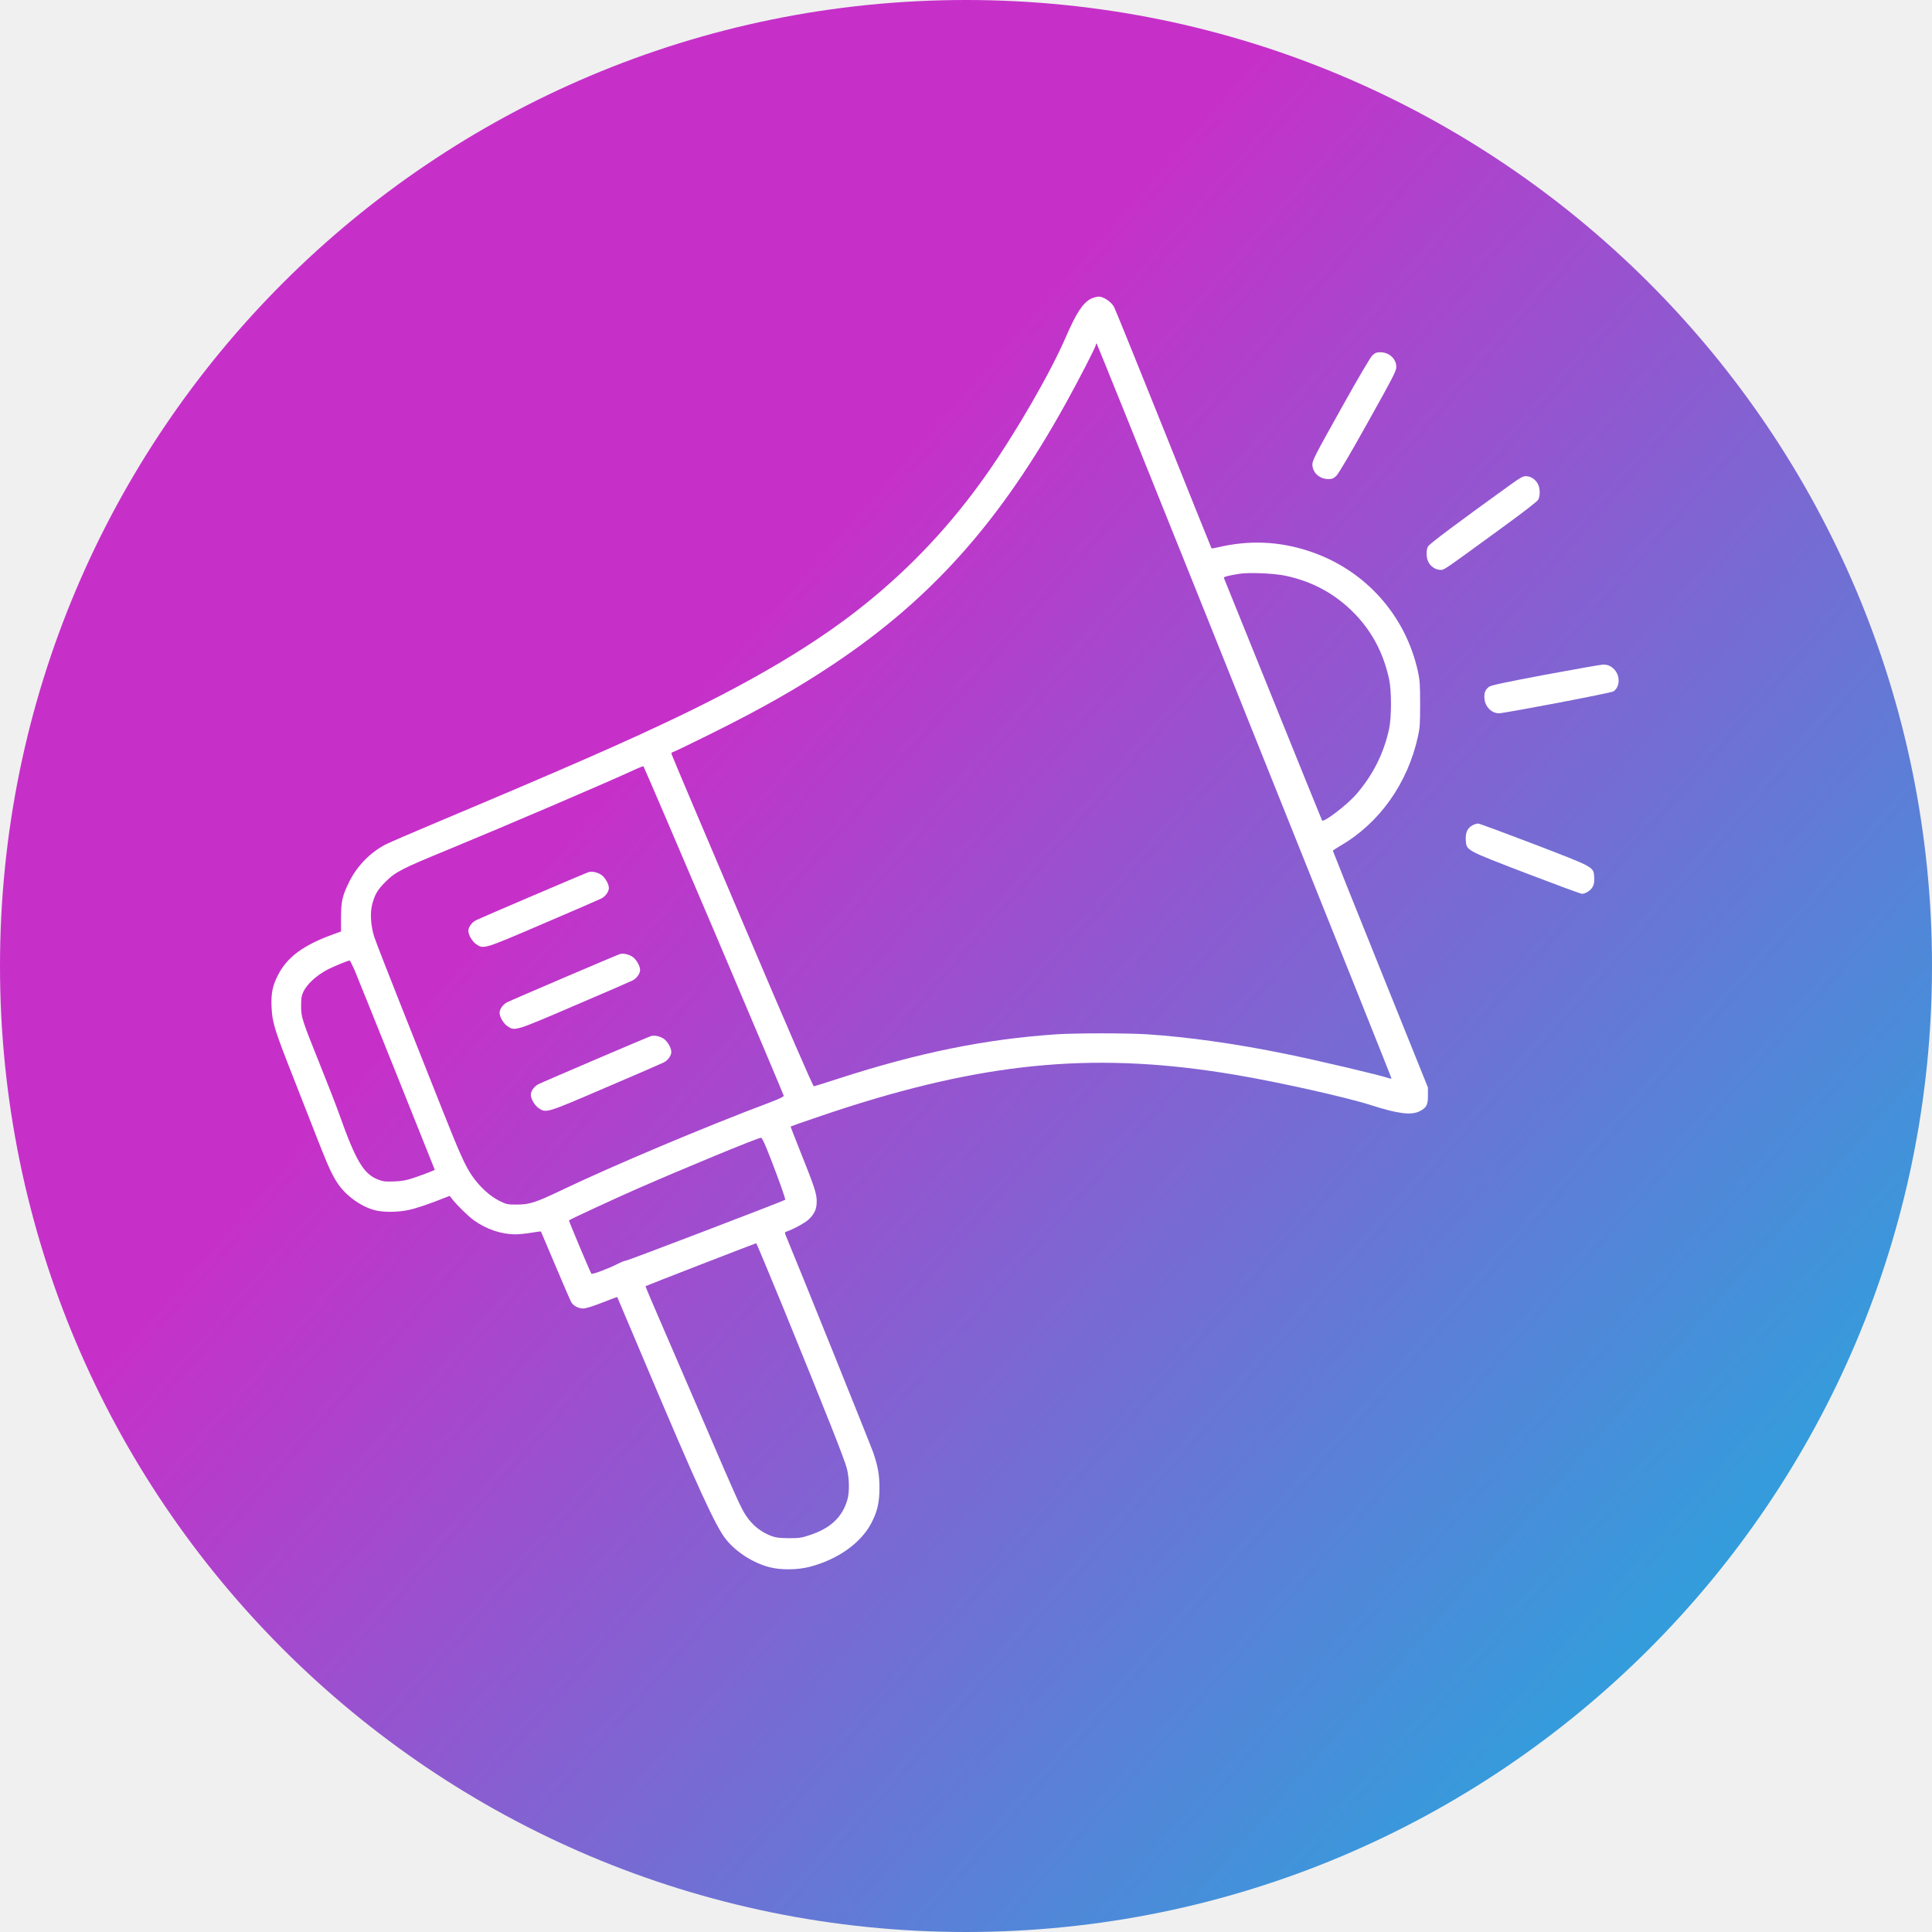
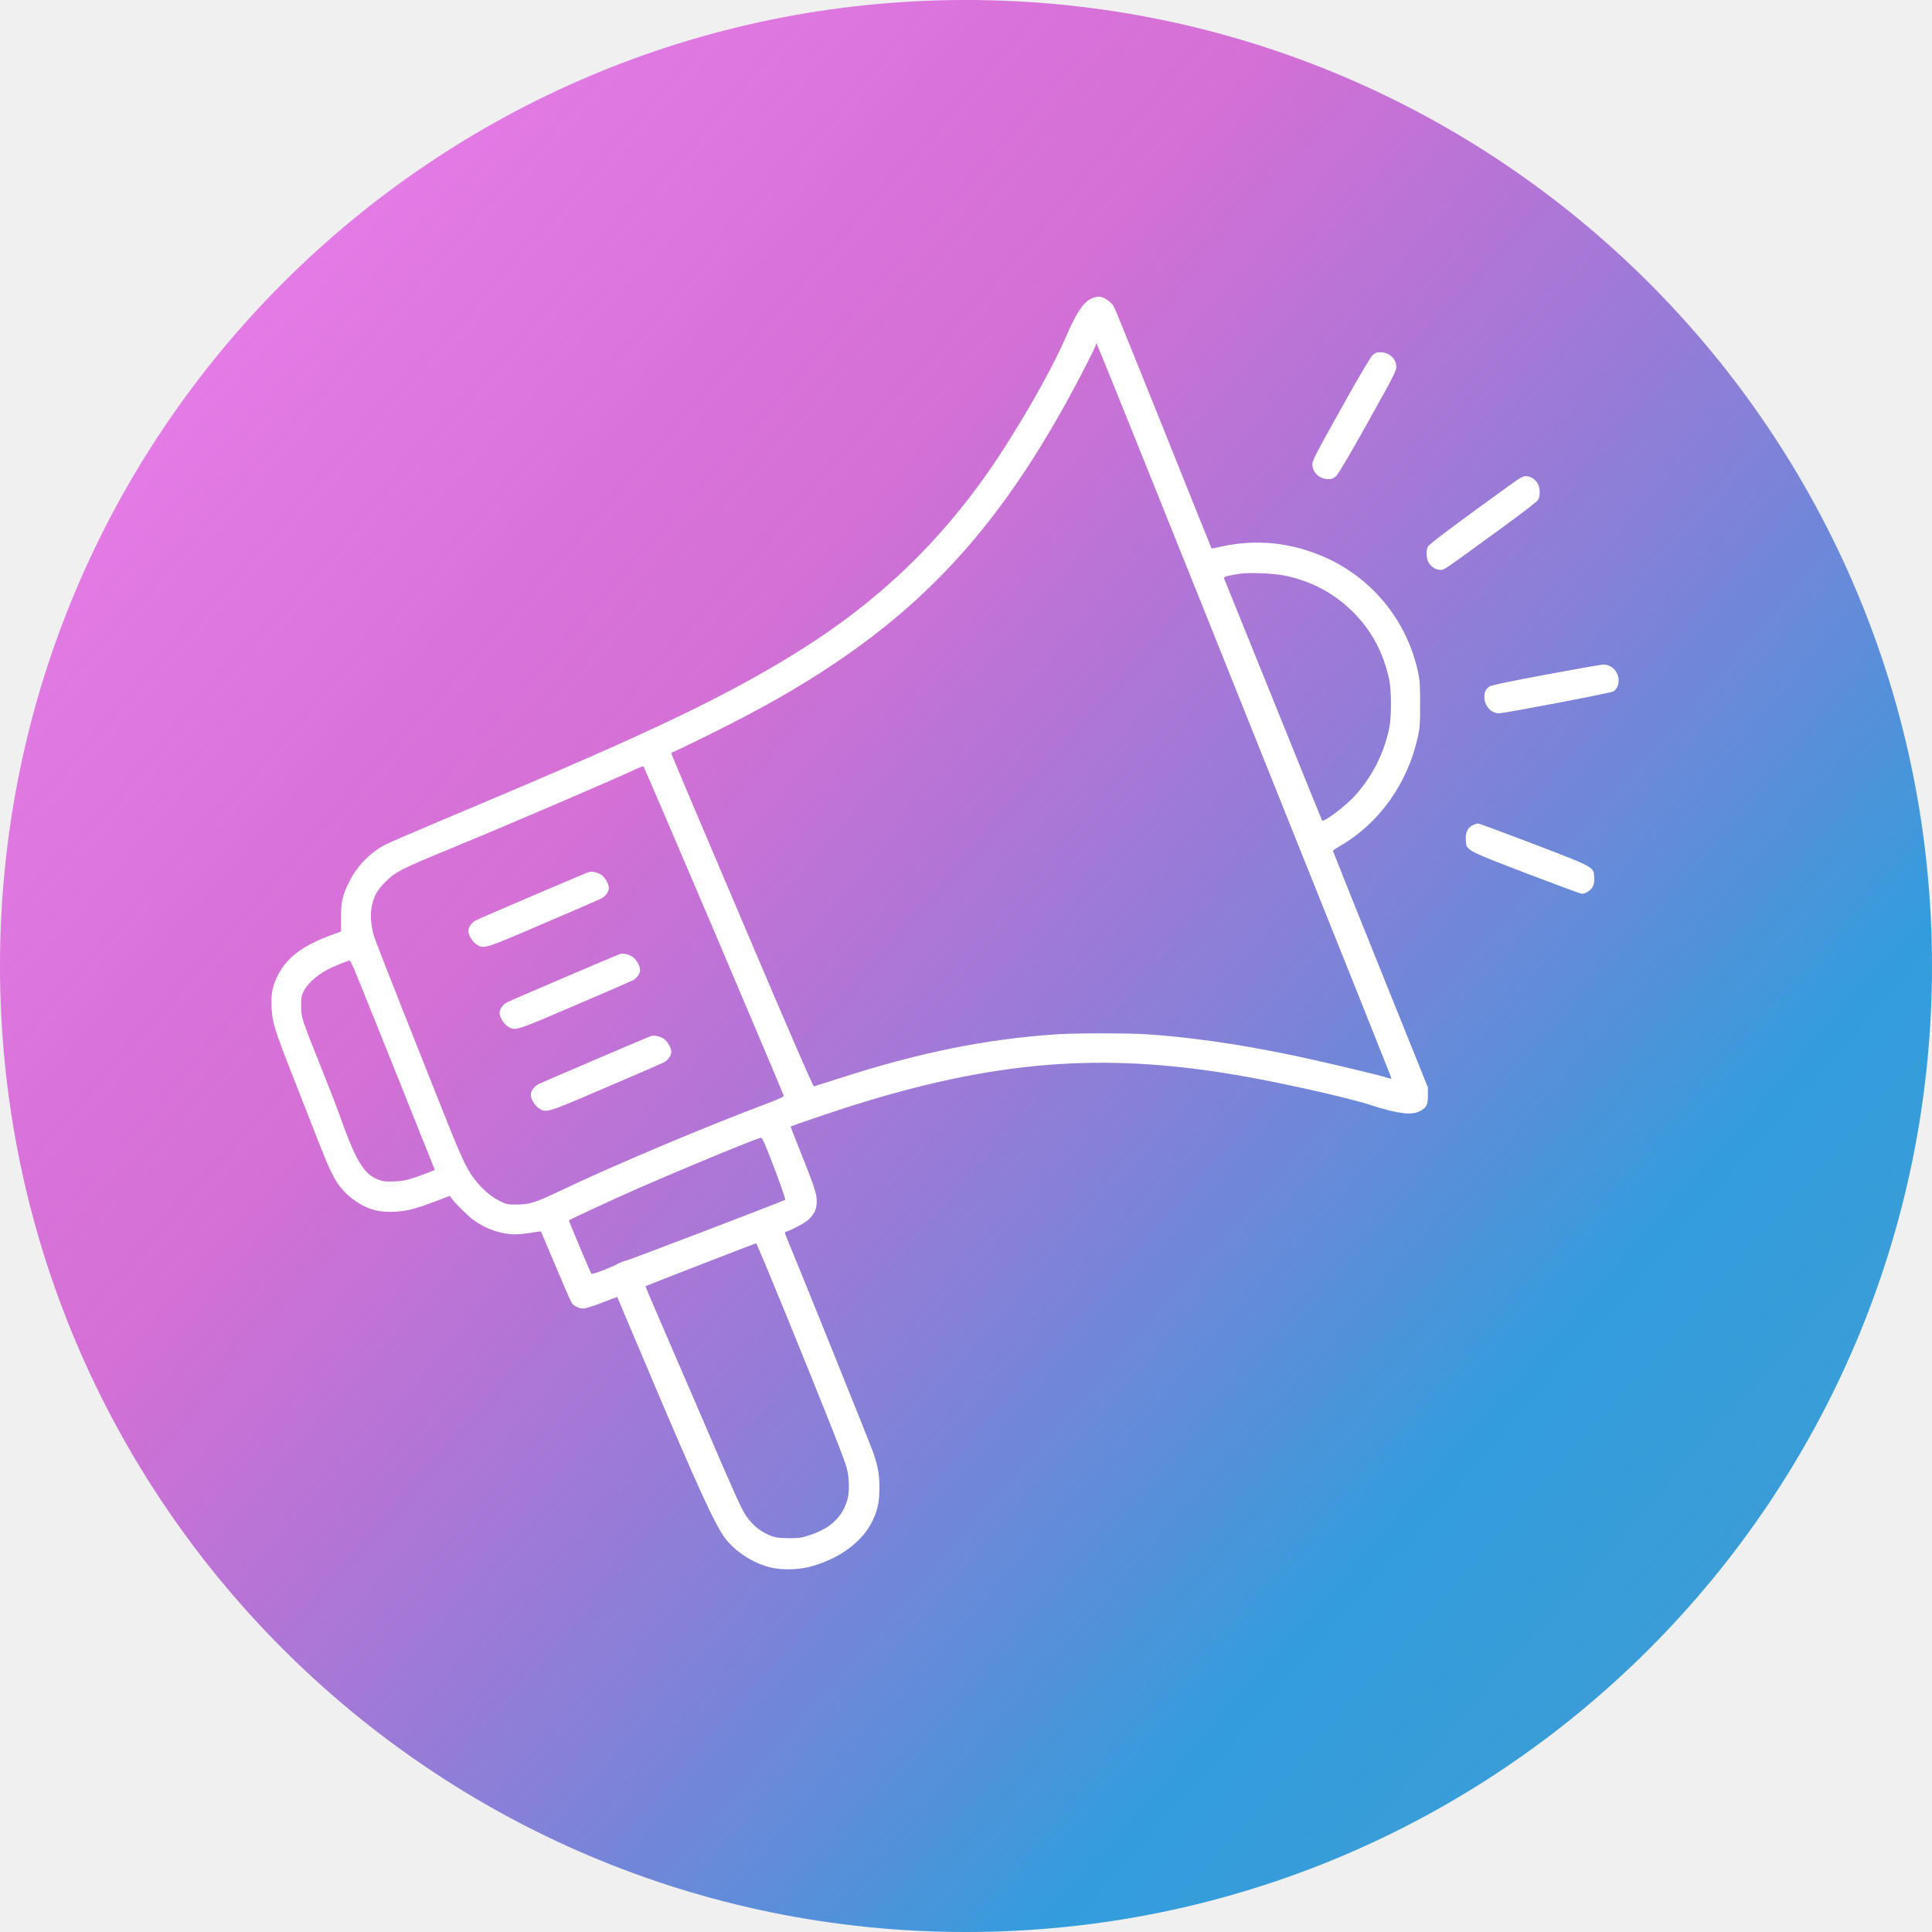
<svg xmlns="http://www.w3.org/2000/svg" width="1980" height="1980" viewBox="0 0 1980 1980" fill="none">
  <g clip-path="url(#clip0_12_9)">
    <path d="M1980 990C1980 443.238 1536.76 0 990 0C443.238 0 0 443.238 0 990C0 1536.76 443.238 1980 990 1980C1536.76 1980 1980 1536.76 1980 990Z" fill="url(#paint0_linear_12_9)" />
    <path d="M1118.2 306.1C1109.9 310.2 1103.1 320.6 1092.5 345C1076.8 381.5 1041.3 443 1011.4 485.6C975.199 537.2 933.499 581.8 884.699 620.7C837.399 658.6 776.299 695.3 696.799 733.6C640.799 760.5 580.999 786.7 449.499 842C423.099 853.1 398.599 863.7 394.899 865.6C379.299 873.8 365.9 887.6 358 903.5C350.9 917.8 349.5 923.7 349.5 940.5V954.6L340.5 957.9C310.7 968.8 294.6 980.8 285.2 998.7C279.3 1010.1 277.7 1017.8 278.3 1032C279 1047.9 281.2 1055 300.7 1104.5C309.8 1127.6 321.199 1156.7 325.999 1169.1C336.199 1195.1 340.4 1204.3 346 1212.7C354.6 1225.7 370.699 1237.1 385.099 1240.5C393.799 1242.5 407.599 1242.4 418.499 1240.1C426.299 1238.5 438.499 1234.4 456.199 1227.4L460.899 1225.6L463.199 1228.6C467.999 1234.8 479.799 1246.4 485.599 1250.6C498.499 1259.8 513.799 1265 528.299 1265C531.699 1265 538.799 1264.3 544.199 1263.4C549.599 1262.5 554.199 1261.9 554.399 1262.1C554.499 1262.3 561.299 1278.2 569.399 1297.5C577.499 1316.7 584.799 1333.5 585.599 1334.8C587.899 1338.4 592.999 1341 597.699 1341C600.399 1341 607.099 1338.9 617.099 1335C625.499 1331.7 632.499 1329.1 632.599 1329.3C632.699 1329.4 644.999 1358.5 659.999 1394C715.099 1524.5 733.699 1565.2 744.399 1578.1C755.099 1591.1 771.999 1601.8 788.499 1606.1C800.299 1609.2 817.299 1609 829.999 1605.7C858.499 1598.2 881.899 1581.7 892.799 1561.3C899.099 1549.3 901.299 1540.1 901.299 1525C901.299 1511.4 899.899 1503.5 894.999 1488.8C892.799 1482.3 817.199 1294.6 805.499 1266.7C804.099 1263.2 804.099 1262.9 805.699 1262.3C813.099 1259.8 824.599 1253.5 828.599 1249.9C834.699 1244.2 836.999 1239.2 836.999 1231.1C836.999 1223.4 834.799 1216.5 820.399 1180.6C814.699 1166.3 810.099 1154.6 810.299 1154.5C811.099 1153.9 854.299 1139.1 868.999 1134.5C1017.4 1087.3 1128.2 1078.1 1266.5 1101.6C1311 1109.1 1380.6 1124.7 1405 1132.6C1432.8 1141.5 1446.3 1143.2 1455 1138.8C1462 1135.2 1463.5 1132.3 1463.4 1122.7V1114.5L1414.7 993.6C1387.9 927 1366 872.3 1366 871.9C1366 871.6 1369.5 869.2 1373.8 866.7C1413.8 843.5 1442.7 802.7 1453.2 754.7C1455.2 745.8 1455.4 741.6 1455.4 721.5C1455.4 701.5 1455.1 697.2 1453.2 688.4C1440.5 630.2 1398.7 583.8 1342.1 565C1310.8 554.6 1280.2 553.3 1247.3 561.1C1244.4 561.8 1241.8 562.2 1241.6 561.9C1241.4 561.7 1219.3 506.8 1192.6 440C1165.8 373.2 1142.9 316.7 1141.7 314.5C1138.8 309.3 1131 304 1126.1 304C1124.1 304 1120.6 305 1118.2 306.1ZM1233 622.7C1395.9 1029 1426 1104.4 1426 1105.2C1426 1105.6 1424.8 1105.5 1423.4 1105C1416.3 1102.3 1350.7 1086.8 1317.7 1080.1C1266.9 1069.7 1217.3 1062.7 1175.5 1060C1154.9 1058.7 1102.5 1058.7 1082.8 1060C1009.9 1064.9 941.299 1078.8 858.999 1105.5C846.099 1109.7 834.899 1113.2 834.099 1113.3C833.199 1113.4 809.499 1058.9 760.899 944.5C721.299 851.5 688.699 774.5 688.399 773.2C687.999 771.8 688.199 771 689.099 771C689.799 771 706.999 762.7 727.399 752.6C780.999 726 817.899 705 854.599 680.4C954.999 613.3 1025.3 534.2 1092.2 413.5C1106.1 388.4 1123 355.5 1123 353.6C1123 352.7 1123.3 352 1123.8 352C1124.2 352 1173.3 473.8 1233 622.7ZM1317.2 590C1343.7 595.6 1365.8 607.2 1384.9 625.5C1404.7 644.6 1417.5 667.8 1423.6 696C1426.2 707.9 1426.2 735.1 1423.6 747C1418.2 772.2 1407 794.3 1389.9 814.1C1380.2 825.2 1356.3 843.4 1354.9 840.8C1354.5 840.1 1331.8 784.1 1304.5 716.5C1277.2 648.8 1254.6 593 1254.3 592.3C1253.8 591.2 1258.6 589.9 1270.5 588C1280.2 586.5 1306.1 587.6 1317.2 590ZM731.599 953.5C770.899 1045.9 803.099 1122.1 803.199 1122.9C803.399 1123.9 798.899 1126.1 787.999 1130.2C722.799 1154.7 627.899 1194.7 574.999 1220C548.799 1232.5 542.599 1234.5 529.399 1234.5C519.799 1234.5 519.099 1234.3 511.599 1230.6C501.899 1225.8 491.199 1215.9 483.499 1204.6C476.499 1194.3 470.699 1181.3 450.999 1131.5C442.199 1109.5 424.099 1063.8 410.699 1030C397.199 996.1 384.999 964.6 383.499 960C379.999 948.7 379.099 935.9 381.399 927C384.099 916.6 386.799 912 395.399 903.4C405.499 893.4 412.099 890.1 460.499 870.2C518.499 846.3 624.299 801 651.999 788.1C655.599 786.5 658.899 785.2 659.399 785.3C659.799 785.5 692.299 861.2 731.599 953.5ZM363.3 994C365.5 999.2 384.899 1047.5 406.499 1101.2L445.599 1198.9L440.799 1201C438.199 1202.1 431.199 1204.7 425.299 1206.7C416.399 1209.7 412.699 1210.4 403.999 1210.8C394.999 1211.1 392.699 1210.9 387.799 1209C372.799 1203.4 364.7 1189.9 347.7 1142C344.7 1133.5 336.099 1111.4 328.699 1093C309.3 1044.7 308.6 1042.5 308.6 1031C308.6 1023.3 309 1020.6 310.7 1016.8C314.5 1008.6 324.4 999.5 336 993.5C341.5 990.6 357.4 984.1 358.3 984.4C358.8 984.5 361 988.8 363.3 994ZM789.799 1187.4C798.499 1209.8 805.299 1229 804.699 1229.6C803.599 1230.7 643.199 1292 641.399 1292C640.199 1292 636.699 1293.4 633.599 1295C625.199 1299.5 606.899 1306.4 606.099 1305.4C604.999 1304.1 582.699 1251 583.099 1250.7C585.499 1249 628.999 1228.9 651.899 1218.8C702.599 1196.6 776.499 1166.1 779.999 1166C780.999 1166 784.099 1172.6 789.799 1187.4ZM803.499 1342.2C846.799 1448.4 865.599 1495.8 867.899 1504.9C870.499 1515.3 870.699 1529.2 868.399 1537.1C863.199 1554.9 851.199 1566.2 829.999 1573.2C821.399 1576.1 819.299 1576.4 808.499 1576.4C798.899 1576.3 795.399 1575.9 790.899 1574.3C780.099 1570.3 771.399 1563.4 764.799 1553.7C759.599 1546.1 754.199 1534 723.499 1462.5C709.499 1430 689.799 1384.4 679.699 1361C669.499 1337.6 661.299 1318.3 661.599 1318.1C661.999 1317.7 774.099 1274.2 774.999 1274.1C775.299 1274 788.099 1304.7 803.499 1342.2Z" fill="white" />
    <path d="M603.5 893.7C601.1 894.3 493 940.5 487.7 943.2C483.5 945.3 480 950.2 480 953.9C480 958.2 484 965 488.2 967.8C495.8 972.8 495.6 972.9 557 946.5C587.5 933.5 614.2 921.9 616.3 920.8C620.5 918.7 624 913.8 624 910.1C624 905.9 620 899 616.1 896.5C612.3 894 606.9 892.8 603.5 893.7Z" fill="white" />
    <path d="M635.5 977.7C633.1 978.3 525 1024.5 519.7 1027.2C515.5 1029.3 512 1034.2 512 1037.9C512 1042.2 516 1049 520.2 1051.8C527.8 1056.8 527.6 1056.9 589 1030.5C619.5 1017.5 646.2 1005.9 648.3 1004.8C652.5 1002.7 656 997.8 656 994.1C656 989.9 652 983 648.1 980.5C644.3 978 638.9 976.8 635.5 977.7Z" fill="white" />
    <path d="M667.5 1061.7C665.1 1062.3 557 1108.5 551.7 1111.2C547.5 1113.3 544 1118.2 544 1121.9C544 1126.2 548 1133 552.2 1135.8C559.8 1140.8 559.6 1140.9 621 1114.5C651.5 1101.5 678.2 1089.9 680.3 1088.8C684.5 1086.7 688 1081.8 688 1078.1C688 1073.9 684 1067 680.1 1064.5C676.3 1062 670.9 1060.8 667.5 1061.7Z" fill="white" />
    <path d="M1406.5 364.2C1404.3 366.4 1392.9 385.6 1374 419.5C1348 466 1345 471.9 1345 475.9C1345 484.3 1352.3 491 1361.4 491C1365.2 491 1366.6 490.4 1369.5 487.7C1371.7 485.6 1383.1 466.4 1402 432.5C1428 386 1431 380.1 1431 376.1C1431 367.7 1423.7 361 1414.6 361C1410.8 361 1409.4 361.6 1406.5 364.2Z" fill="white" />
    <path d="M1549.3 495.8C1493.3 536.1 1464.8 557.5 1463.5 560C1461.4 564 1461.6 571.8 1463.9 576C1466.3 580.7 1471.4 584 1476.1 584C1480.3 584 1476.8 586.4 1538.3 541.6C1562.2 524.2 1575.5 513.9 1576.5 512C1578.6 508 1578.4 500.2 1576.1 496C1573.7 491.3 1568.6 488 1563.9 488C1560.8 488 1558.3 489.4 1549.3 495.8Z" fill="white" />
    <path d="M1583.6 691.5C1542.8 699.2 1528 702.3 1526.1 703.8C1522.2 706.7 1520.9 709.9 1521.3 715.7C1521.9 724.2 1528.6 731 1536.2 731C1542.5 730.9 1651 710.2 1653.5 708.6C1659.7 704.5 1660.7 694.3 1655.6 687.5C1652.1 683 1648.1 681 1642.8 681.1C1640.4 681.2 1613.8 685.9 1583.6 691.5Z" fill="white" />
    <path d="M1509.1 845.8C1503.9 848.6 1501.8 853.2 1502.2 860.8C1502.9 871.7 1501.2 870.8 1564.2 895C1594.3 906.5 1619.9 916 1621.2 916C1624.9 916 1630.2 912.6 1632.2 908.9C1633.7 906.3 1634 904 1633.8 899.2C1633.1 888.3 1634.8 889.2 1571.8 865C1541.7 853.5 1516.1 844 1514.8 844C1513.5 844 1510.9 844.8 1509.1 845.8Z" fill="white" />
  </g>
  <defs>
    <linearGradient id="paint0_linear_12_9" x1="0" y1="0" x2="2099.34" y2="1844.14" gradientUnits="userSpaceOnUse">
-       <stop stop-color="#C630C9" />
-       <stop offset="0.359" stop-color="#C630C9" />
-       <stop offset="0.854" stop-color="#339DDC" />
-       <stop offset="1" stop-color="#47ddcd" />
+       <stop stop-color="#F16BF3cc" />
+       <stop offset="0.359" stop-color="#C630C9aa" />
+       <stop offset="0.754" stop-color="#339DDC" />
+       <stop offset="1" stop-color="#3696CFee" />
    </linearGradient>
    <clipPath id="clip0_12_9">
      <rect width="1980" height="1980" fill="white" />
    </clipPath>
  </defs>
</svg>
